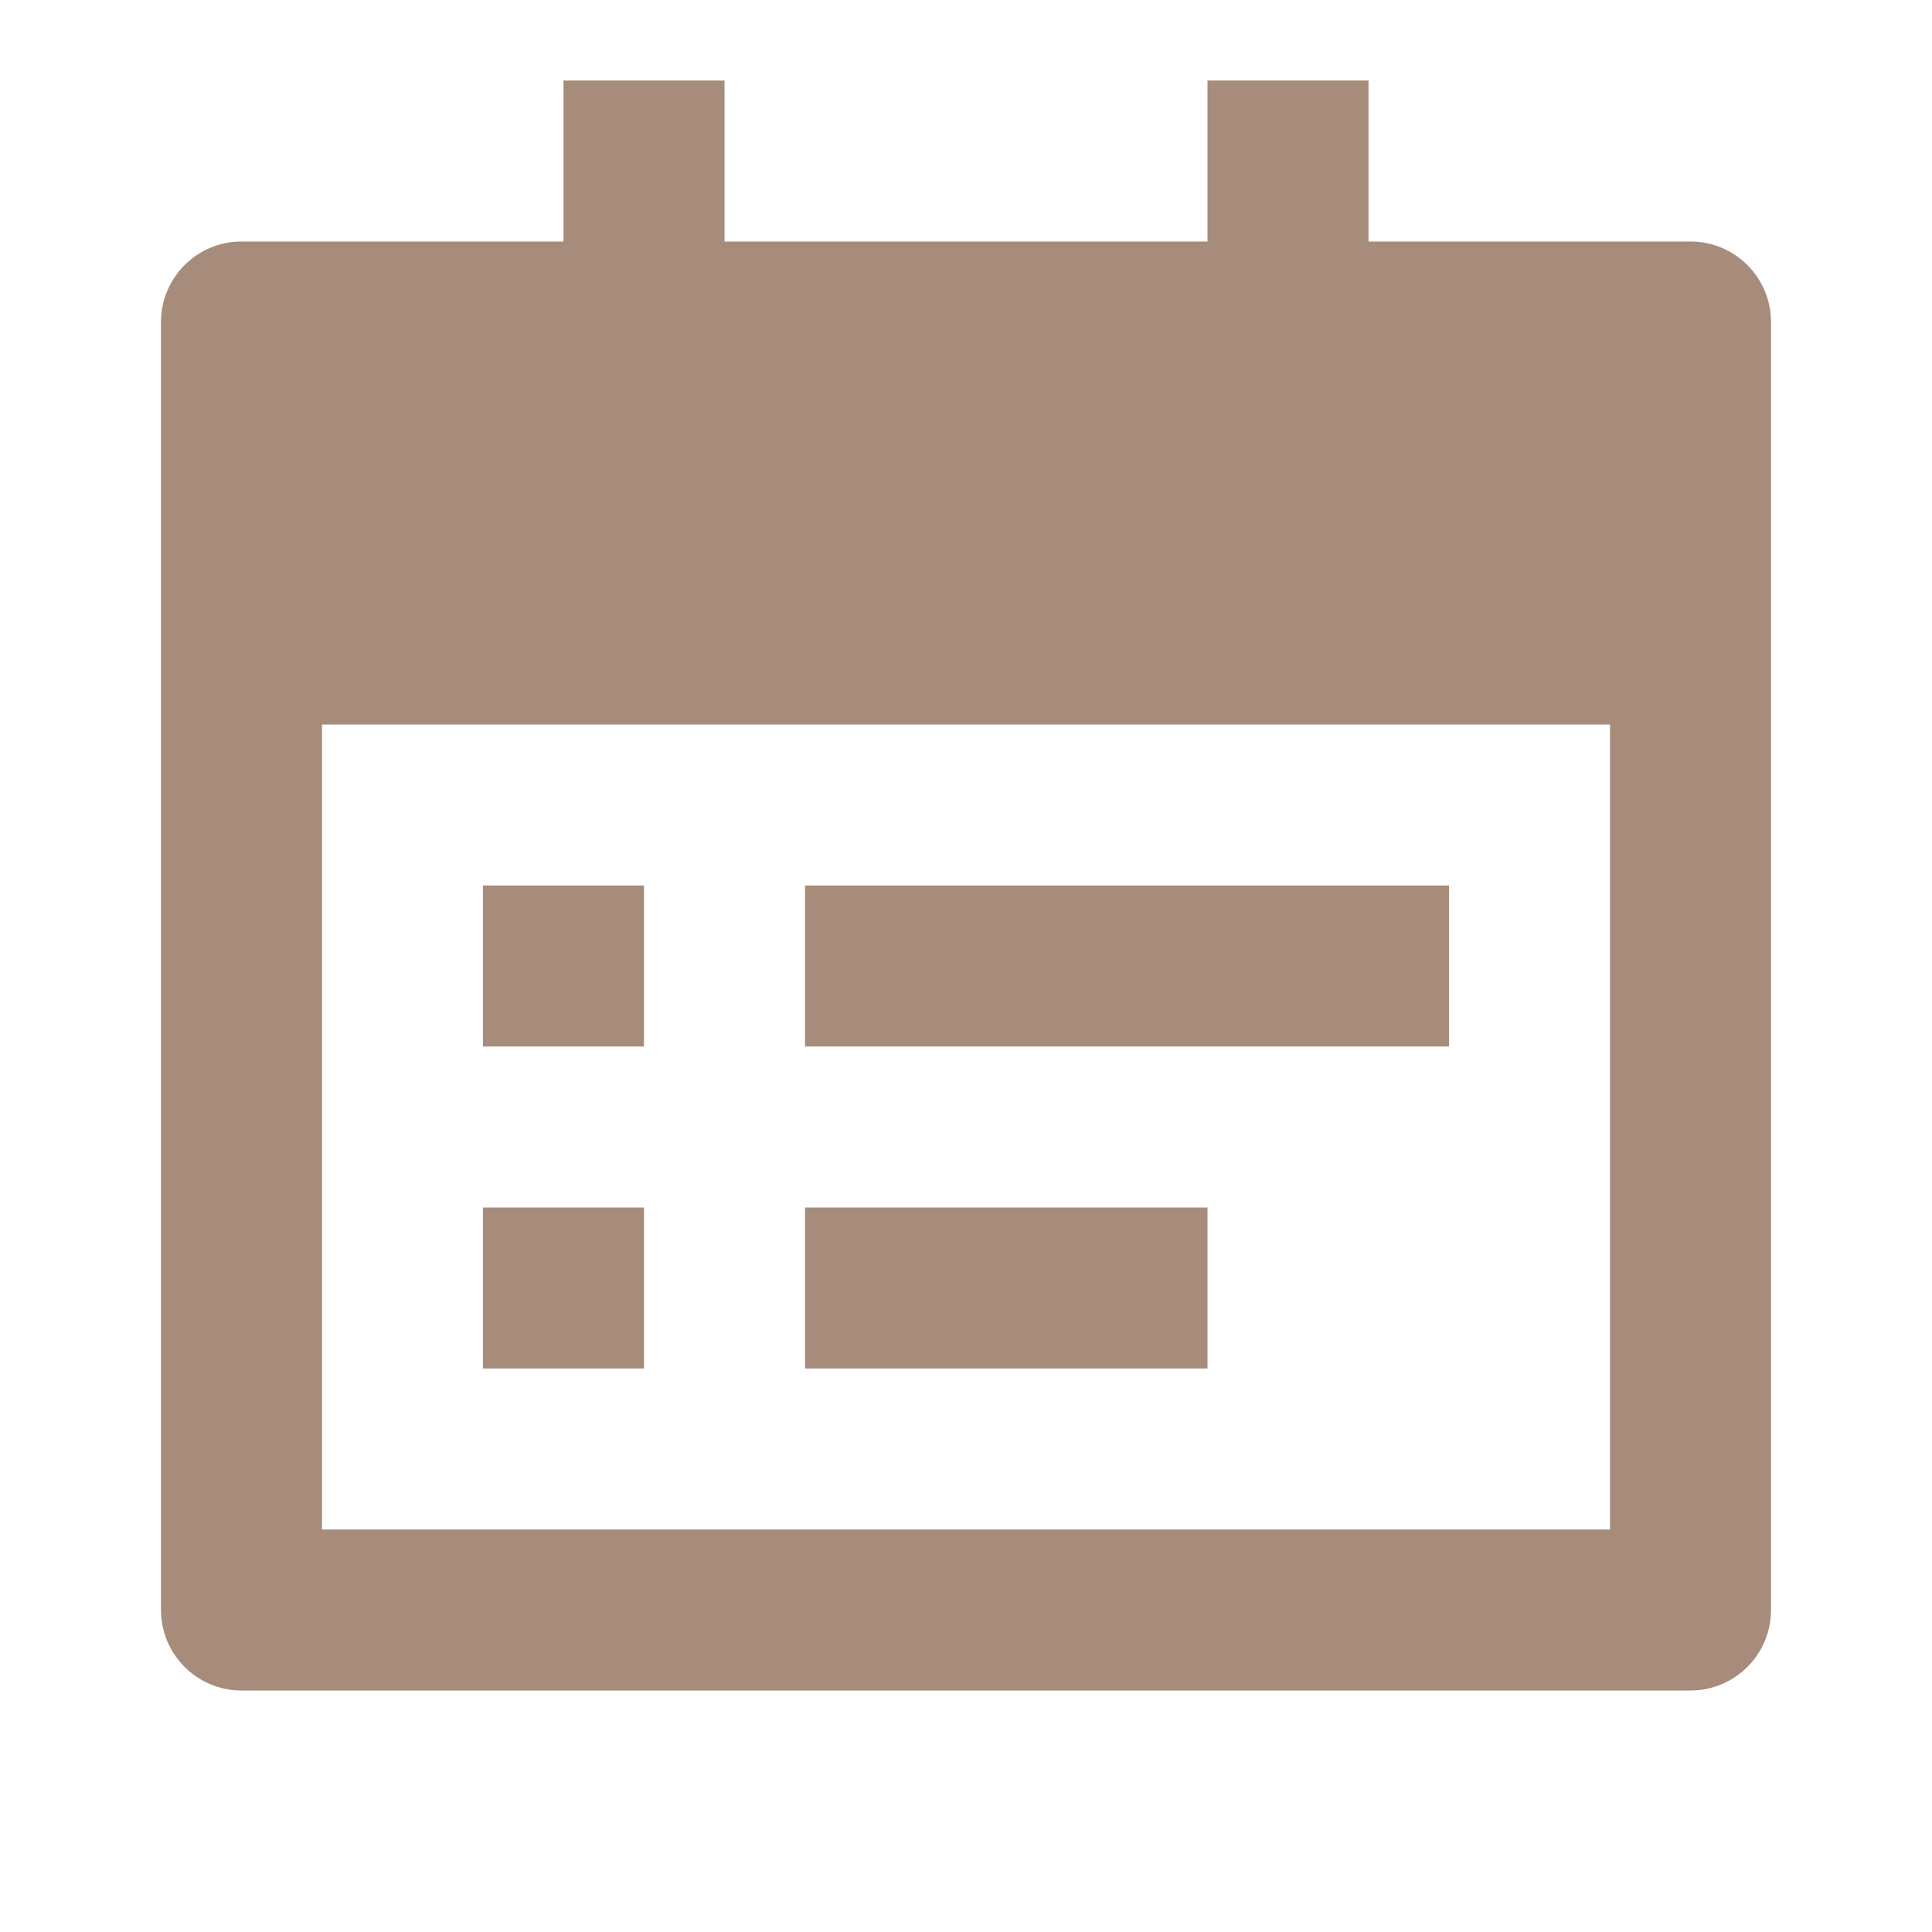
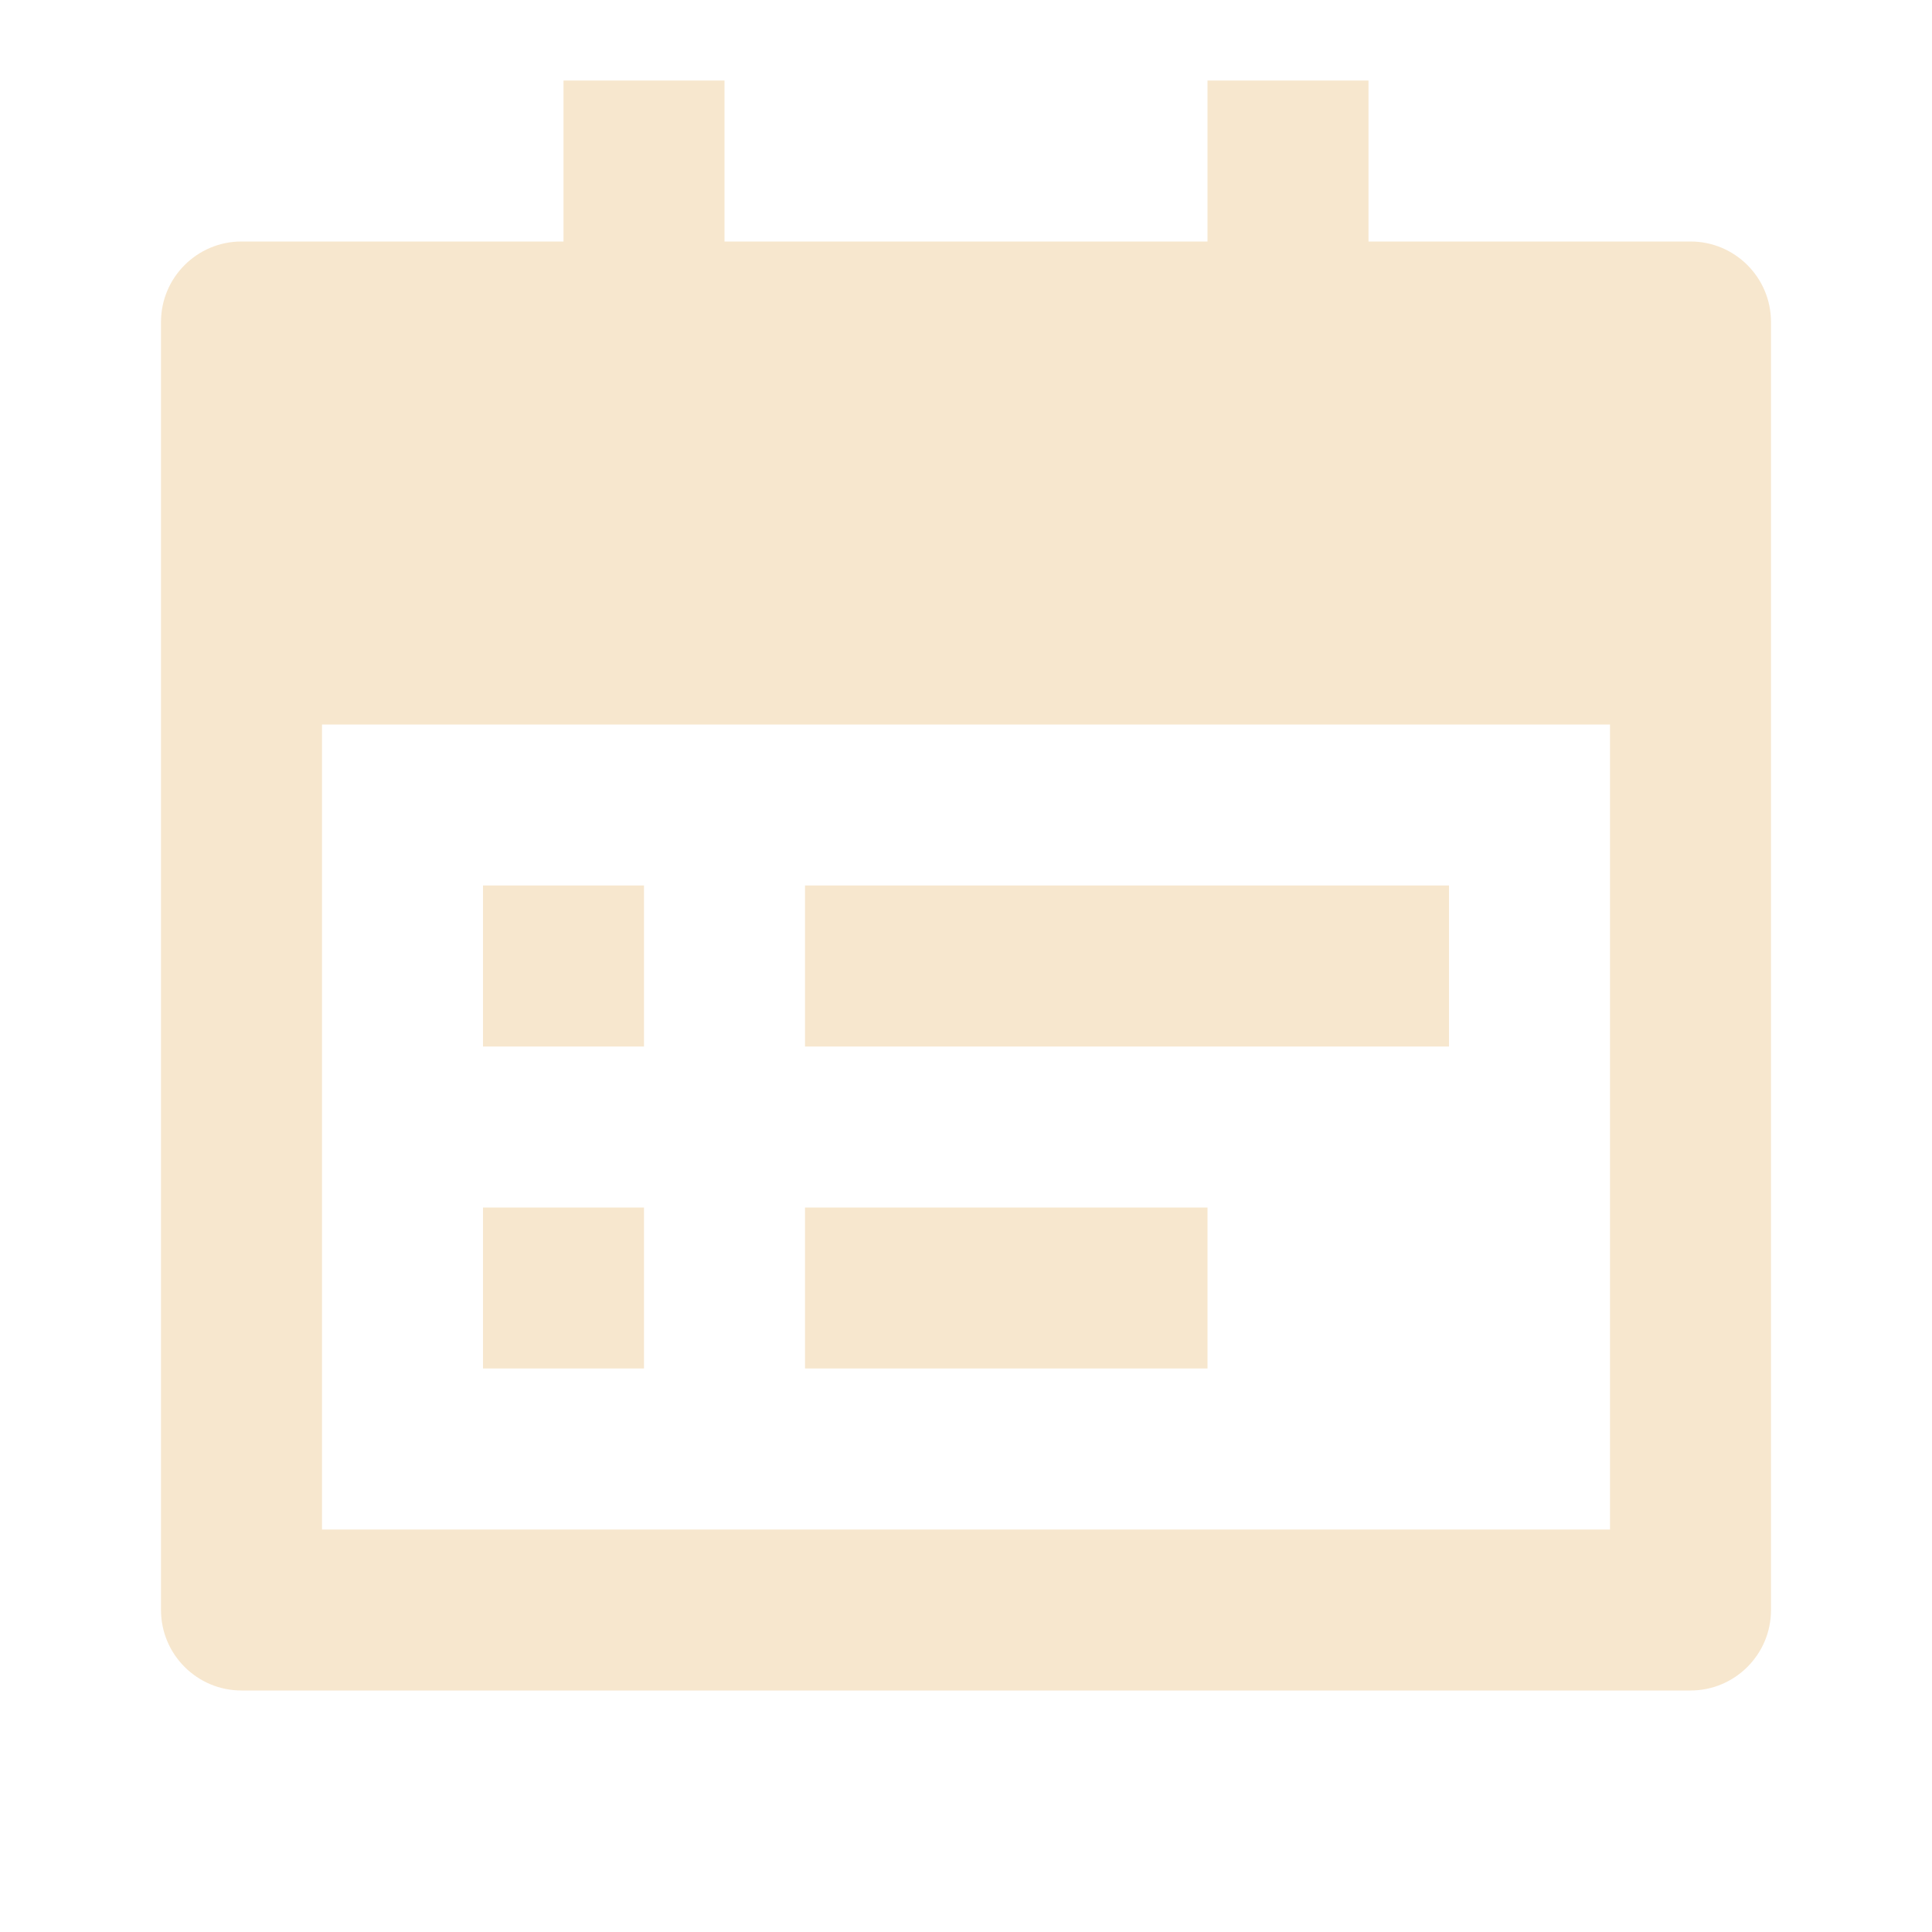
- <svg xmlns="http://www.w3.org/2000/svg" viewBox="0 0 24 24" width="100" height="100" fill="rgba(167,140,123,1)">
+ <svg xmlns="http://www.w3.org/2000/svg" viewBox="0 0 24 24" width="100" height="100" fill="#f7e7ce">
  <path d="M17 3H21C21.552 3 22 3.448 22 4V20C22 20.552 21.552 21 21 21H3C2.448 21 2 20.552 2 20V4C2 3.448 2.448 3 3 3H7V1H9V3H15V1H17V3ZM4 9V19H20V9H4ZM6 11H8V13H6V11ZM6 15H8V17H6V15ZM10 11H18V13H10V11ZM10 15H15V17H10V15Z" />
</svg>
